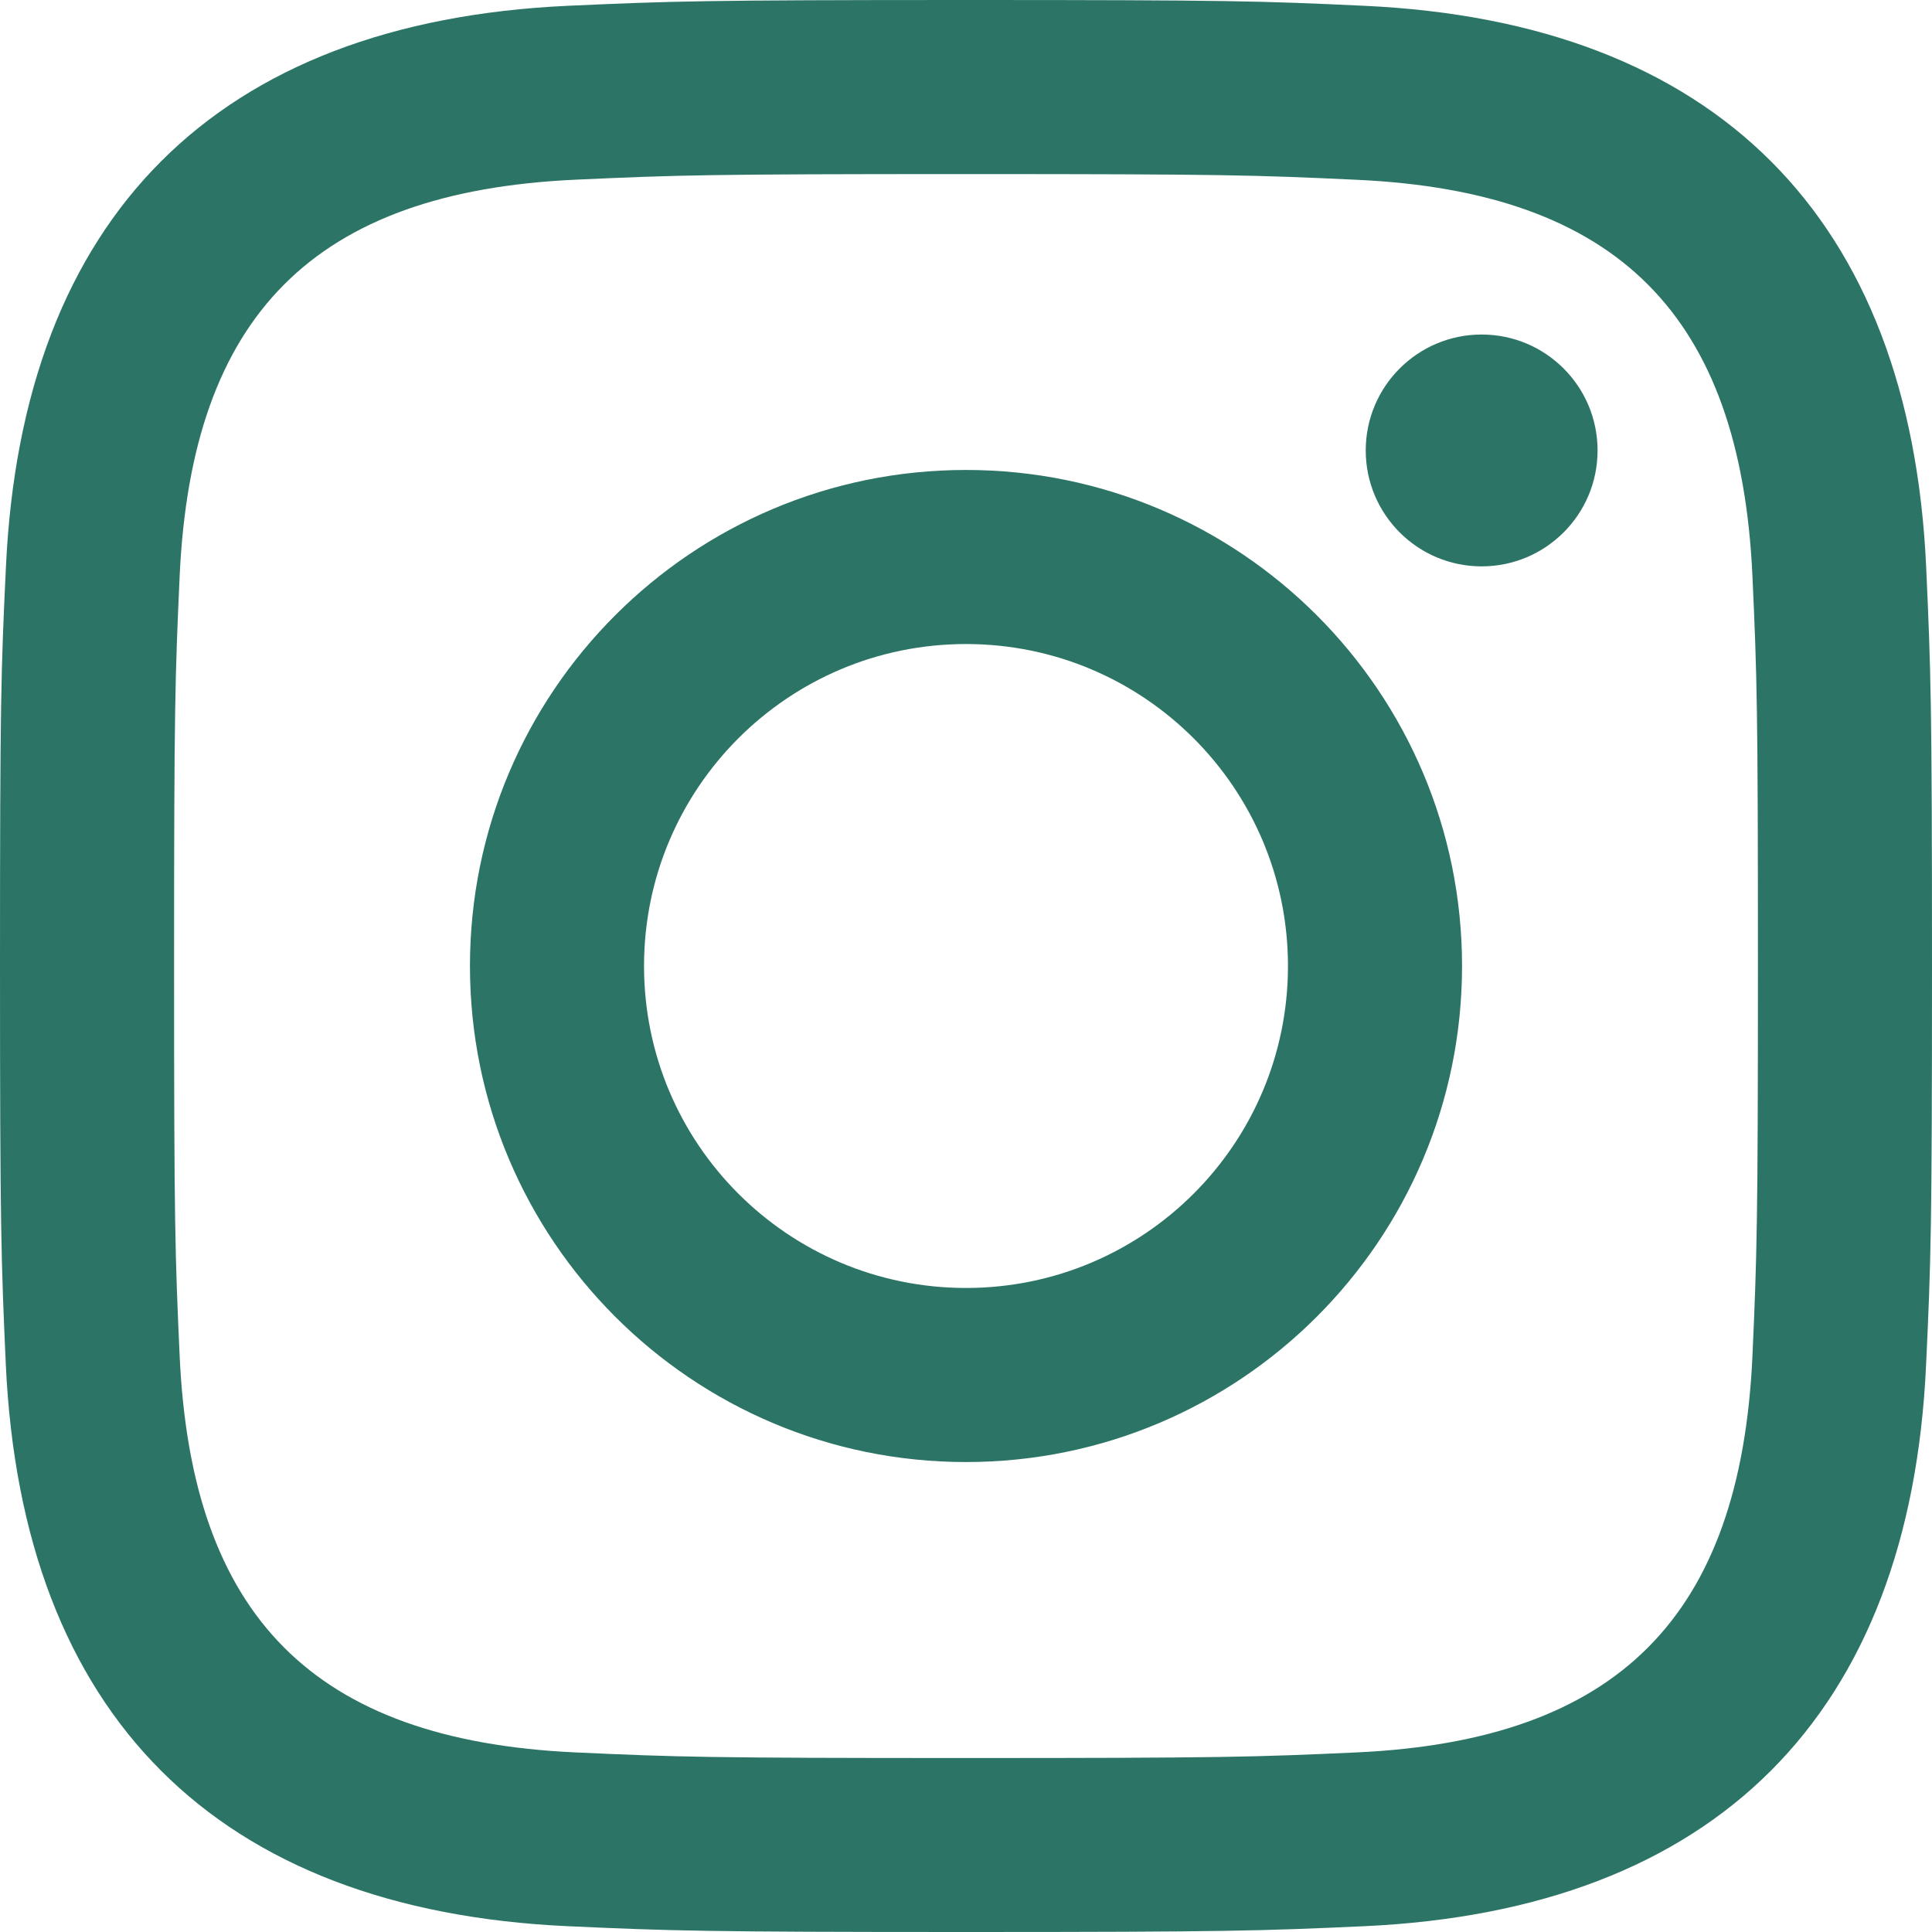
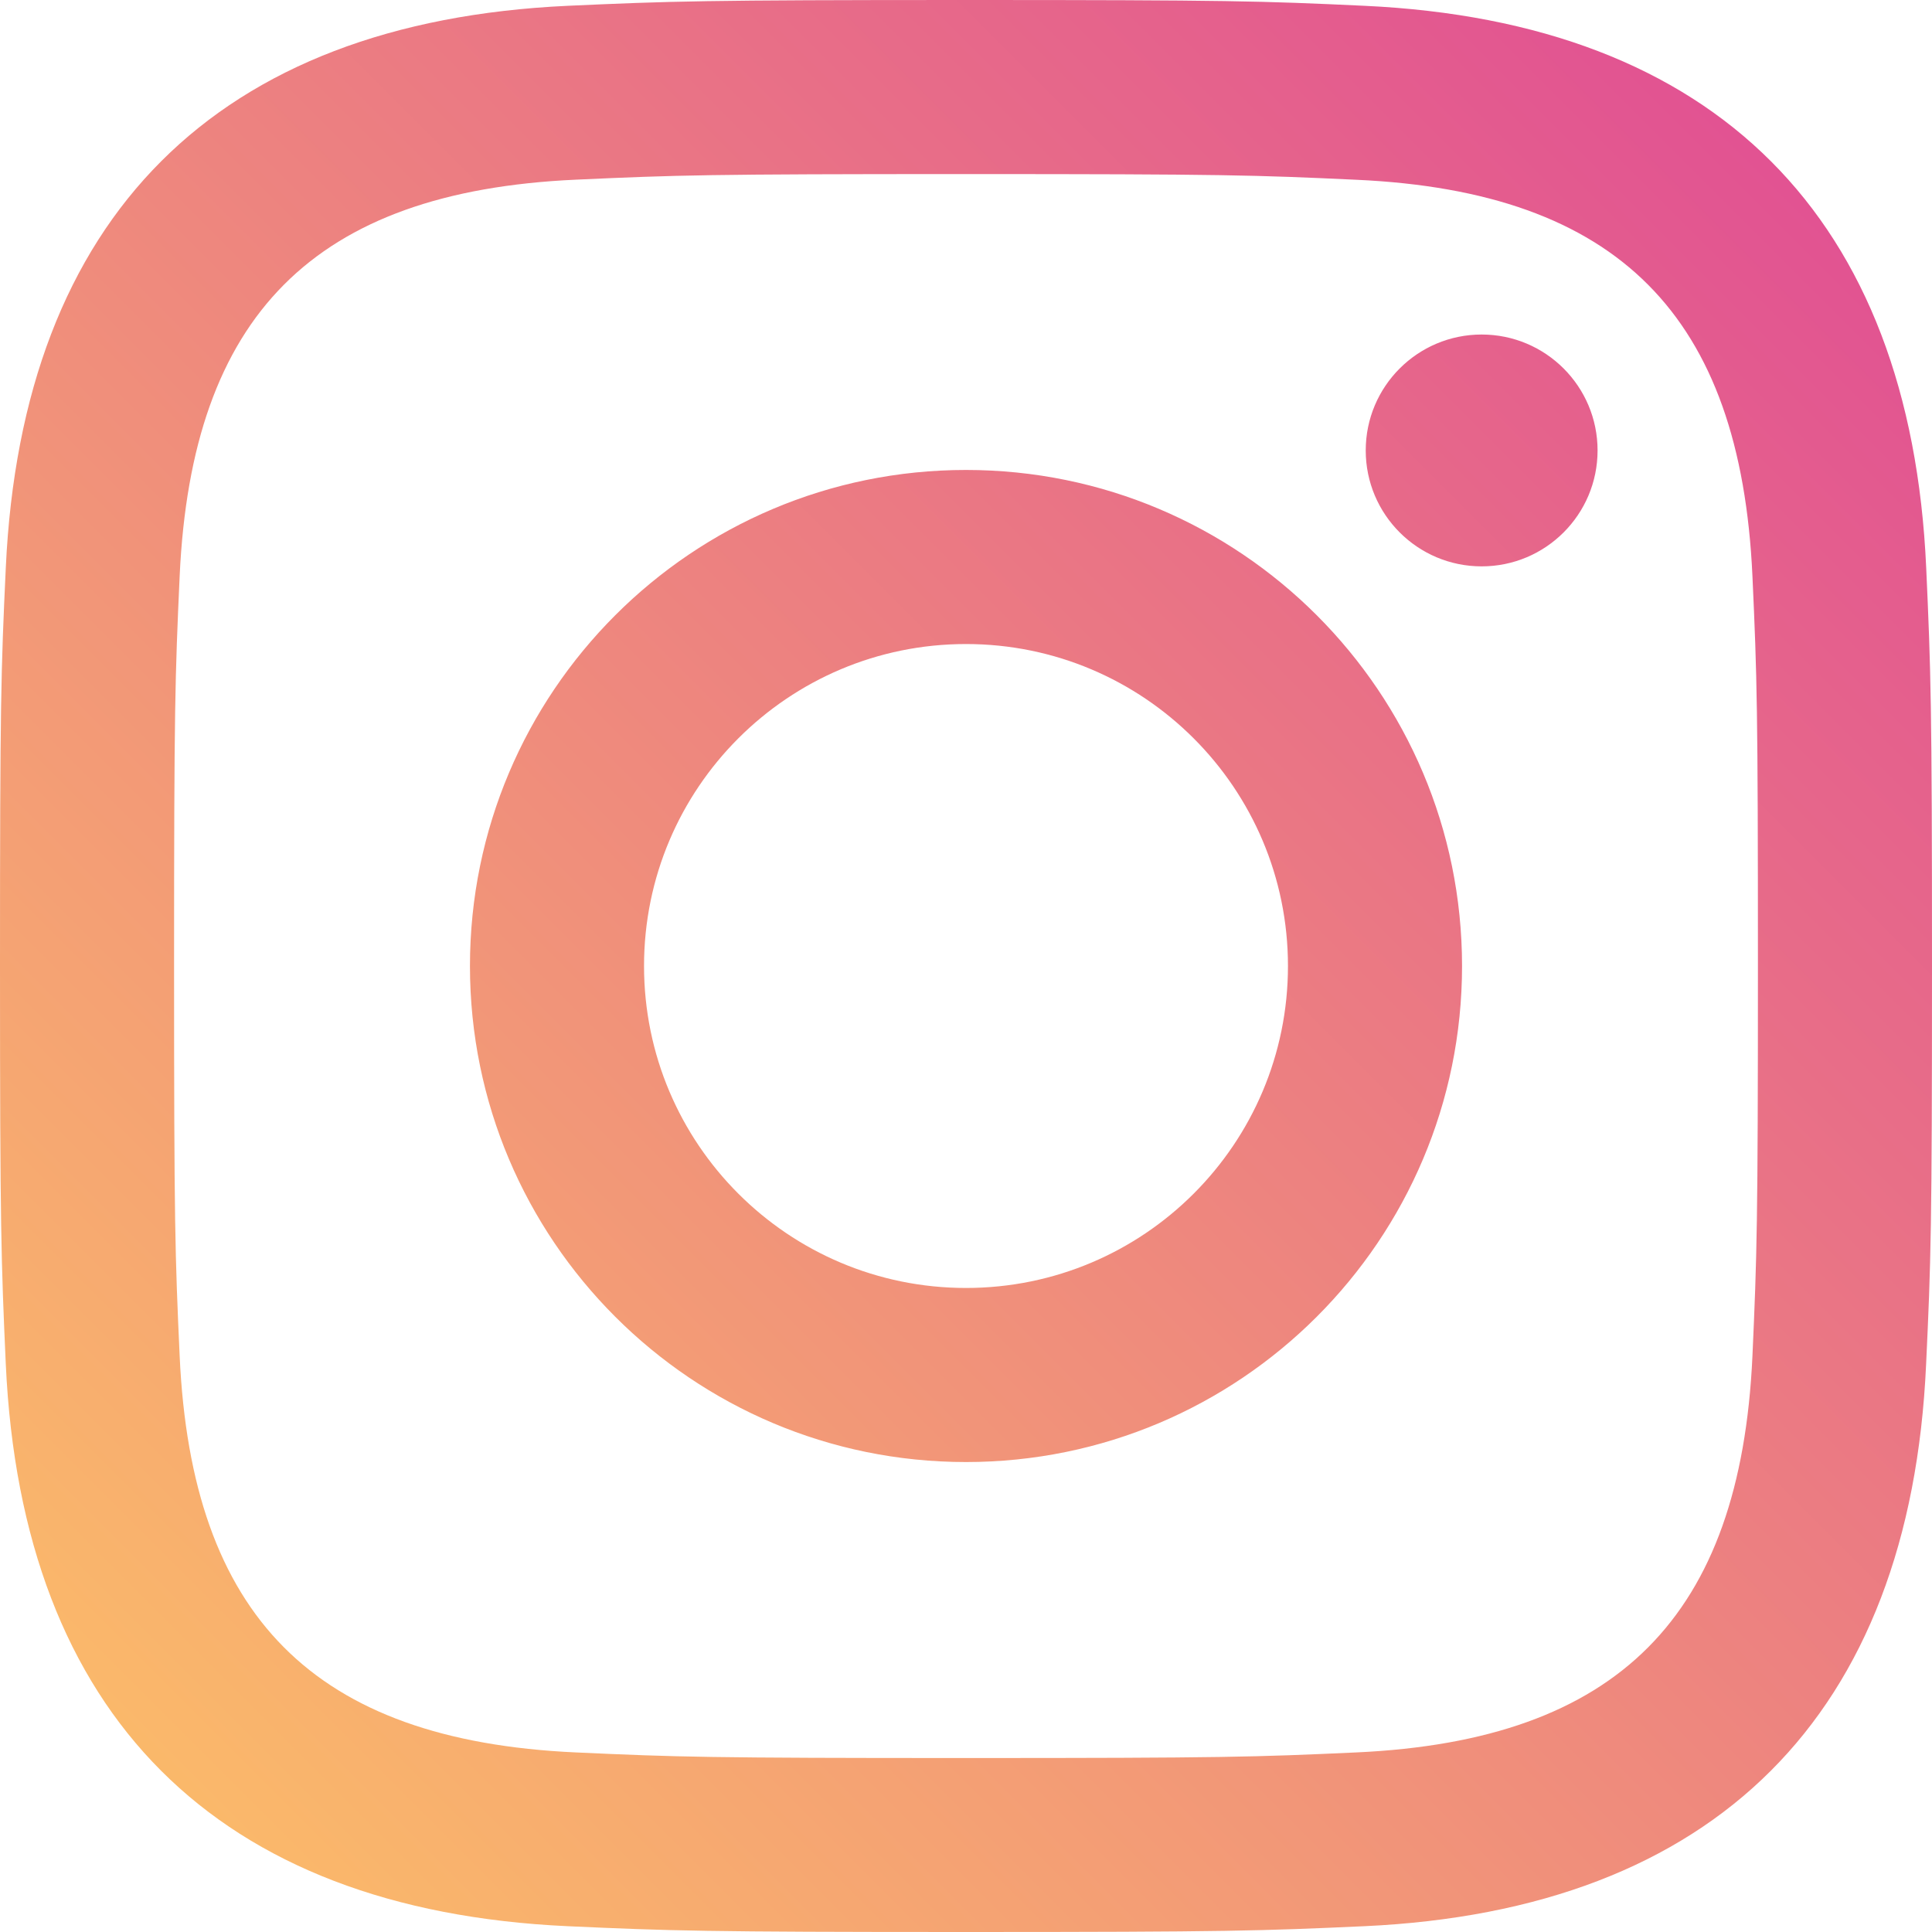
<svg xmlns="http://www.w3.org/2000/svg" width="20" height="20">
-   <path d="M10 1.802c2.67 0 2.987.01 4.042.059 2.71.123 3.975 1.409 4.099 4.099.048 1.054.057 1.37.057 4.04 0 2.672-.01 2.988-.057 4.042-.124 2.687-1.387 3.975-4.1 4.099-1.054.048-1.37.058-4.041.058-2.67 0-2.987-.01-4.04-.058-2.718-.124-3.977-1.416-4.1-4.1-.048-1.054-.058-1.37-.058-4.041 0-2.67.01-2.986.058-4.04.124-2.69 1.387-3.977 4.1-4.1 1.054-.048 1.37-.058 4.04-.058zM10 0C7.284 0 6.944.012 5.877.06 2.246.227.227 2.242.061 5.877.01 6.944 0 7.284 0 10s.012 3.057.06 4.123c.167 3.632 2.182 5.65 5.817 5.817 1.067.048 1.407.06 4.123.06s3.057-.012 4.123-.06c3.629-.167 5.652-2.182 5.816-5.817.05-1.066.061-1.407.061-4.123s-.012-3.056-.06-4.122C19.777 2.249 17.76.228 14.124.06 13.057.01 12.716 0 10 0zm0 4.865a5.135 5.135 0 100 10.27 5.135 5.135 0 000-10.27zm0 8.468a3.333 3.333 0 110-6.666 3.333 3.333 0 010 6.666zm5.338-9.87a1.2 1.2 0 100 2.4 1.2 1.2 0 000-2.4z" fill="#2C7566" fill-rule="nonzero" />
+   <defs>
+     <linearGradient id="a" x1="100%" x2="0%" y1="0%" y2="100%">
+       <stop offset="0%" stop-color="#DF4896" />
+       <stop offset="50.913%" stop-color="#EE877E" />
+       <stop offset="100%" stop-color="#FDC366" />
+     </linearGradient>
+   </defs>
+   <path fill="url(#a)" d="M10 1.802c2.67 0 2.987.01 4.042.059 2.71.123 3.975 1.409 4.099 4.099.048 1.054.057 1.37.057 4.04 0 2.672-.01 2.988-.057 4.042-.124 2.687-1.387 3.975-4.1 4.099-1.054.048-1.37.058-4.041.058-2.67 0-2.987-.01-4.04-.058-2.717-.124-3.977-1.416-4.1-4.1-.048-1.054-.058-1.37-.058-4.041 0-2.67.01-2.986.058-4.04.124-2.69 1.387-3.977 4.1-4.1 1.054-.048 1.37-.058 4.04-.058zM10 0C7.284 0 6.944.012 5.878.06 2.246.227.228 2.242.06 5.877.01 6.944 0 7.284 0 10s.012 3.057.06 4.123c.167 3.632 2.182 5.65 5.817 5.817 1.067.048 1.407.06 4.123.06s3.057-.012 4.123-.06c3.629-.167 5.652-2.182 5.816-5.817.05-1.066.061-1.407.061-4.123s-.012-3.056-.06-4.122C19.777 2.249 17.76.228 14.124.06 13.057.01 12.716 0 10 0zm0 4.865a5.135 5.135 0 100 10.27 5.135 5.135 0 000-10.27zm0 8.468a3.333 3.333 0 110-6.666 3.333 3.333 0 010 6.666zm5.338-9.87a1.2 1.2 0 100 2.4 1.2 1.2 0 000-2.4z" />
</svg>
